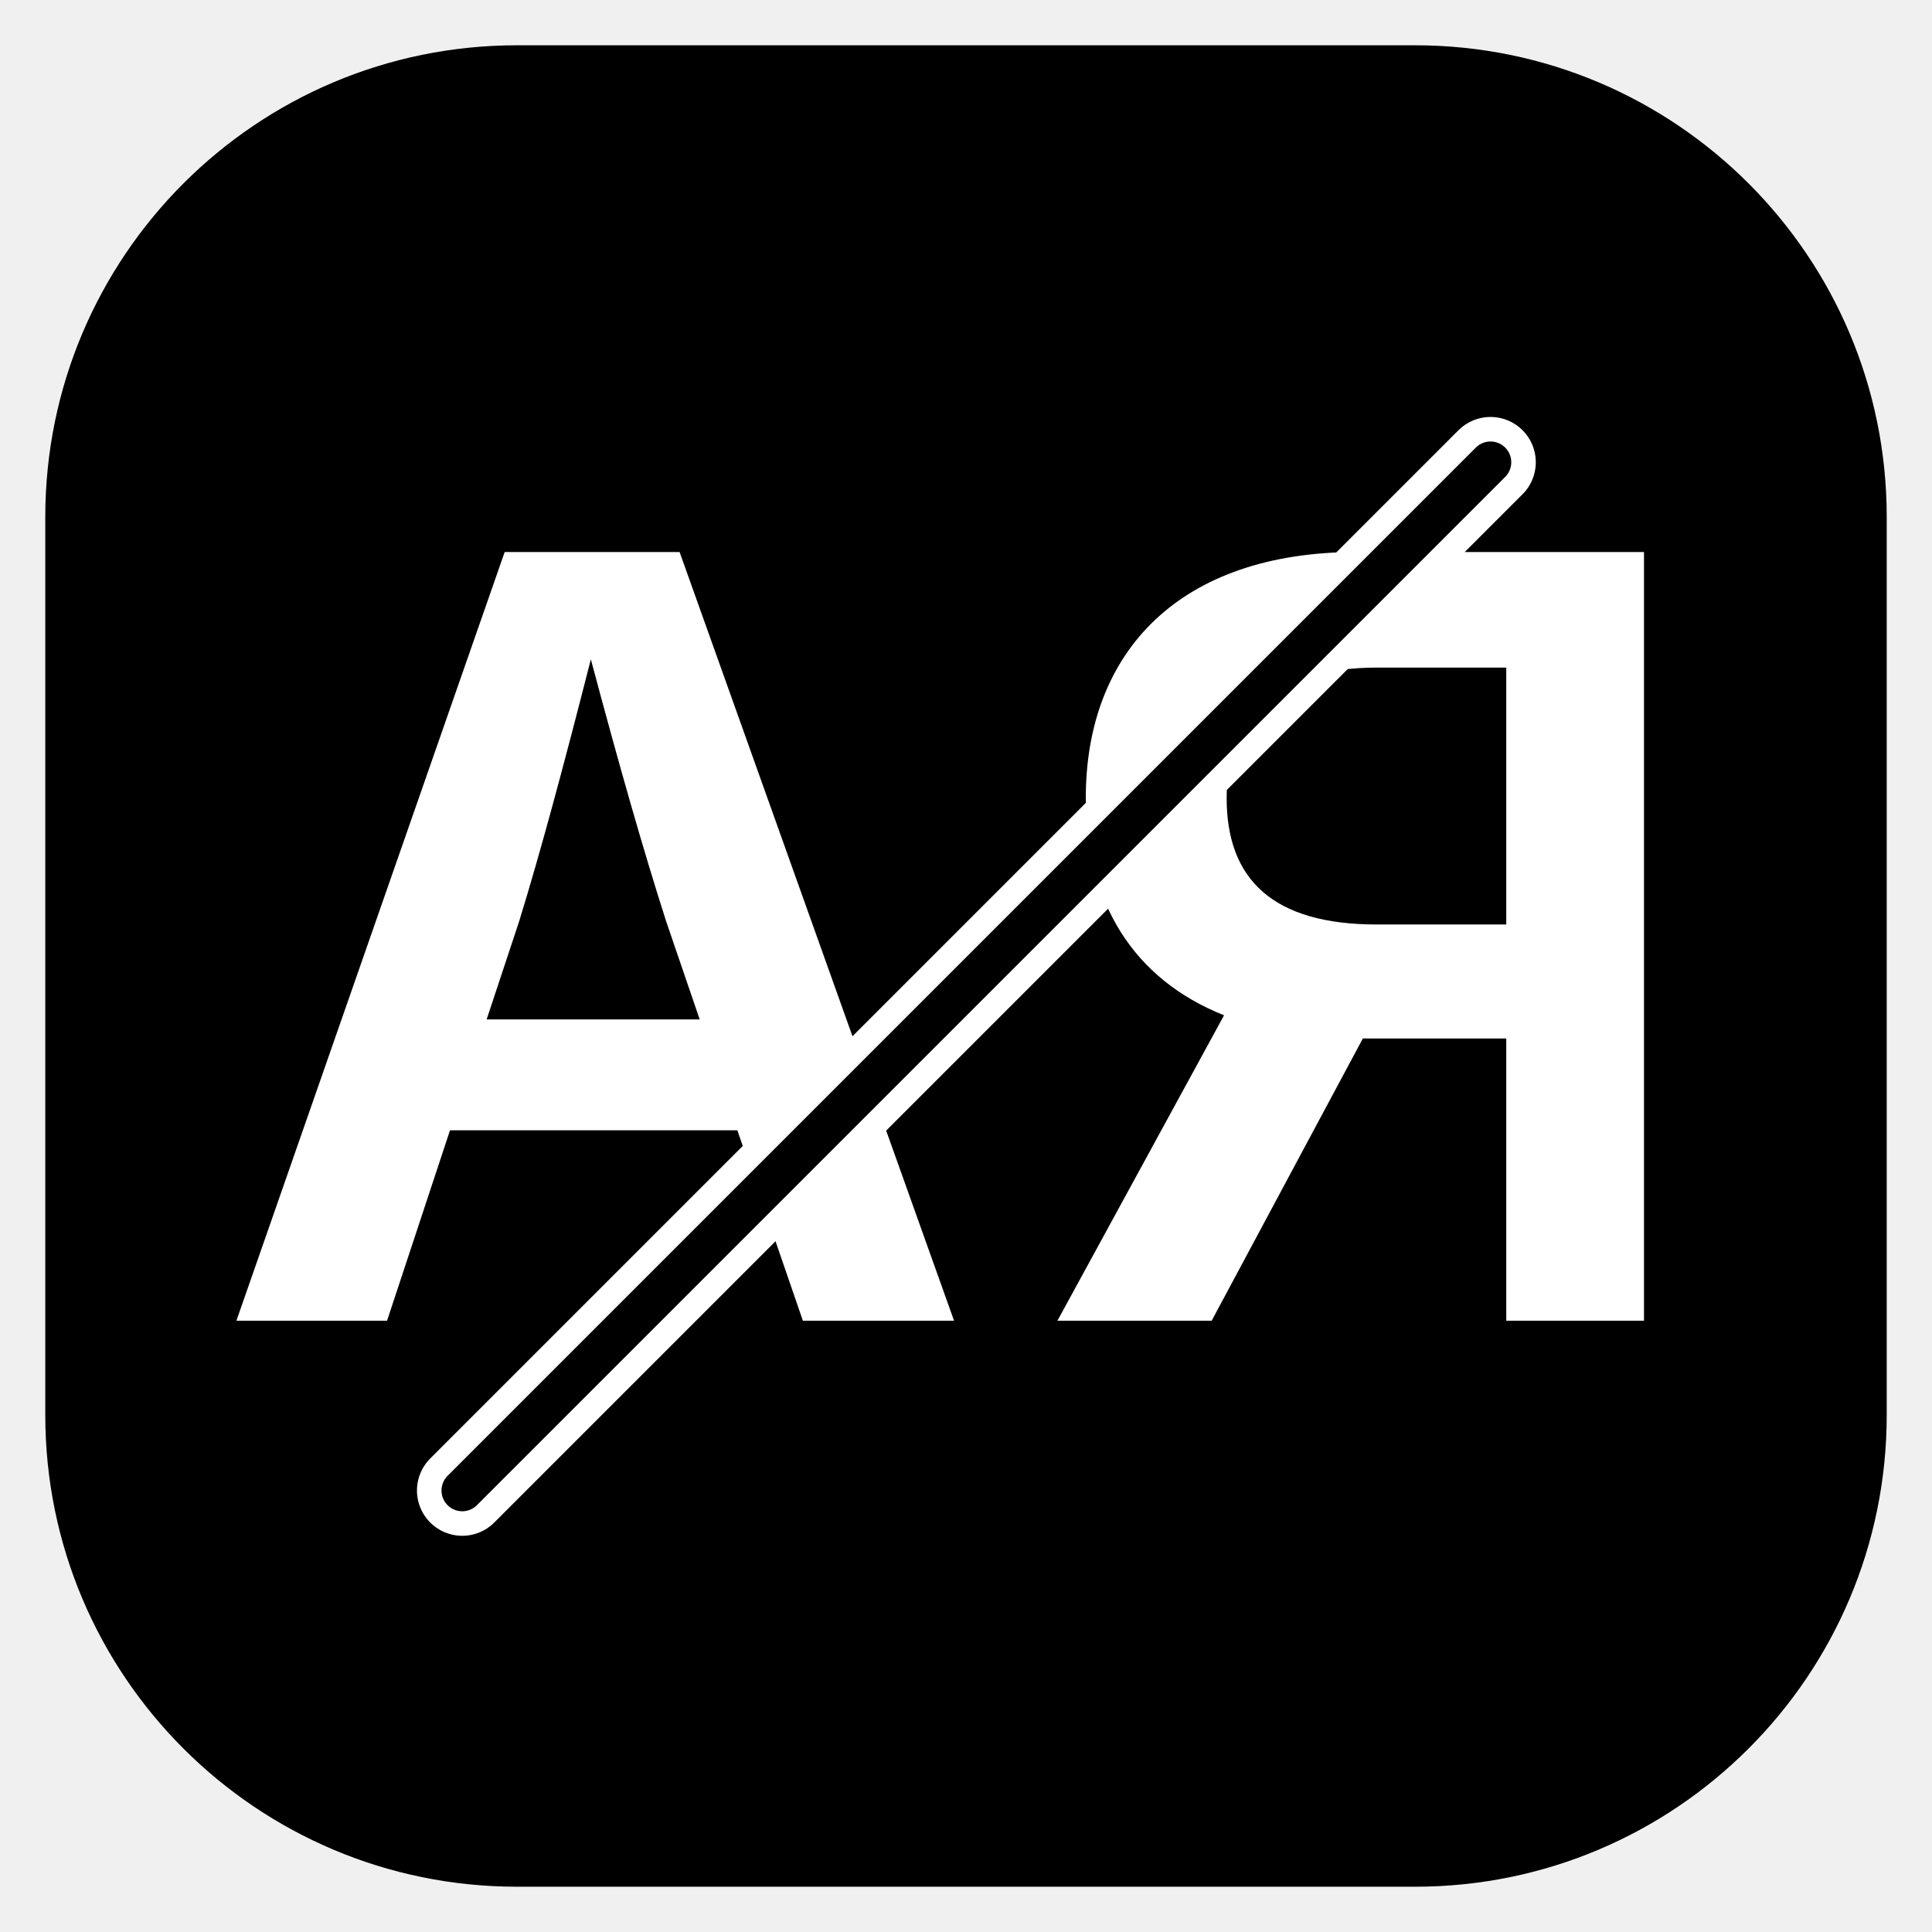
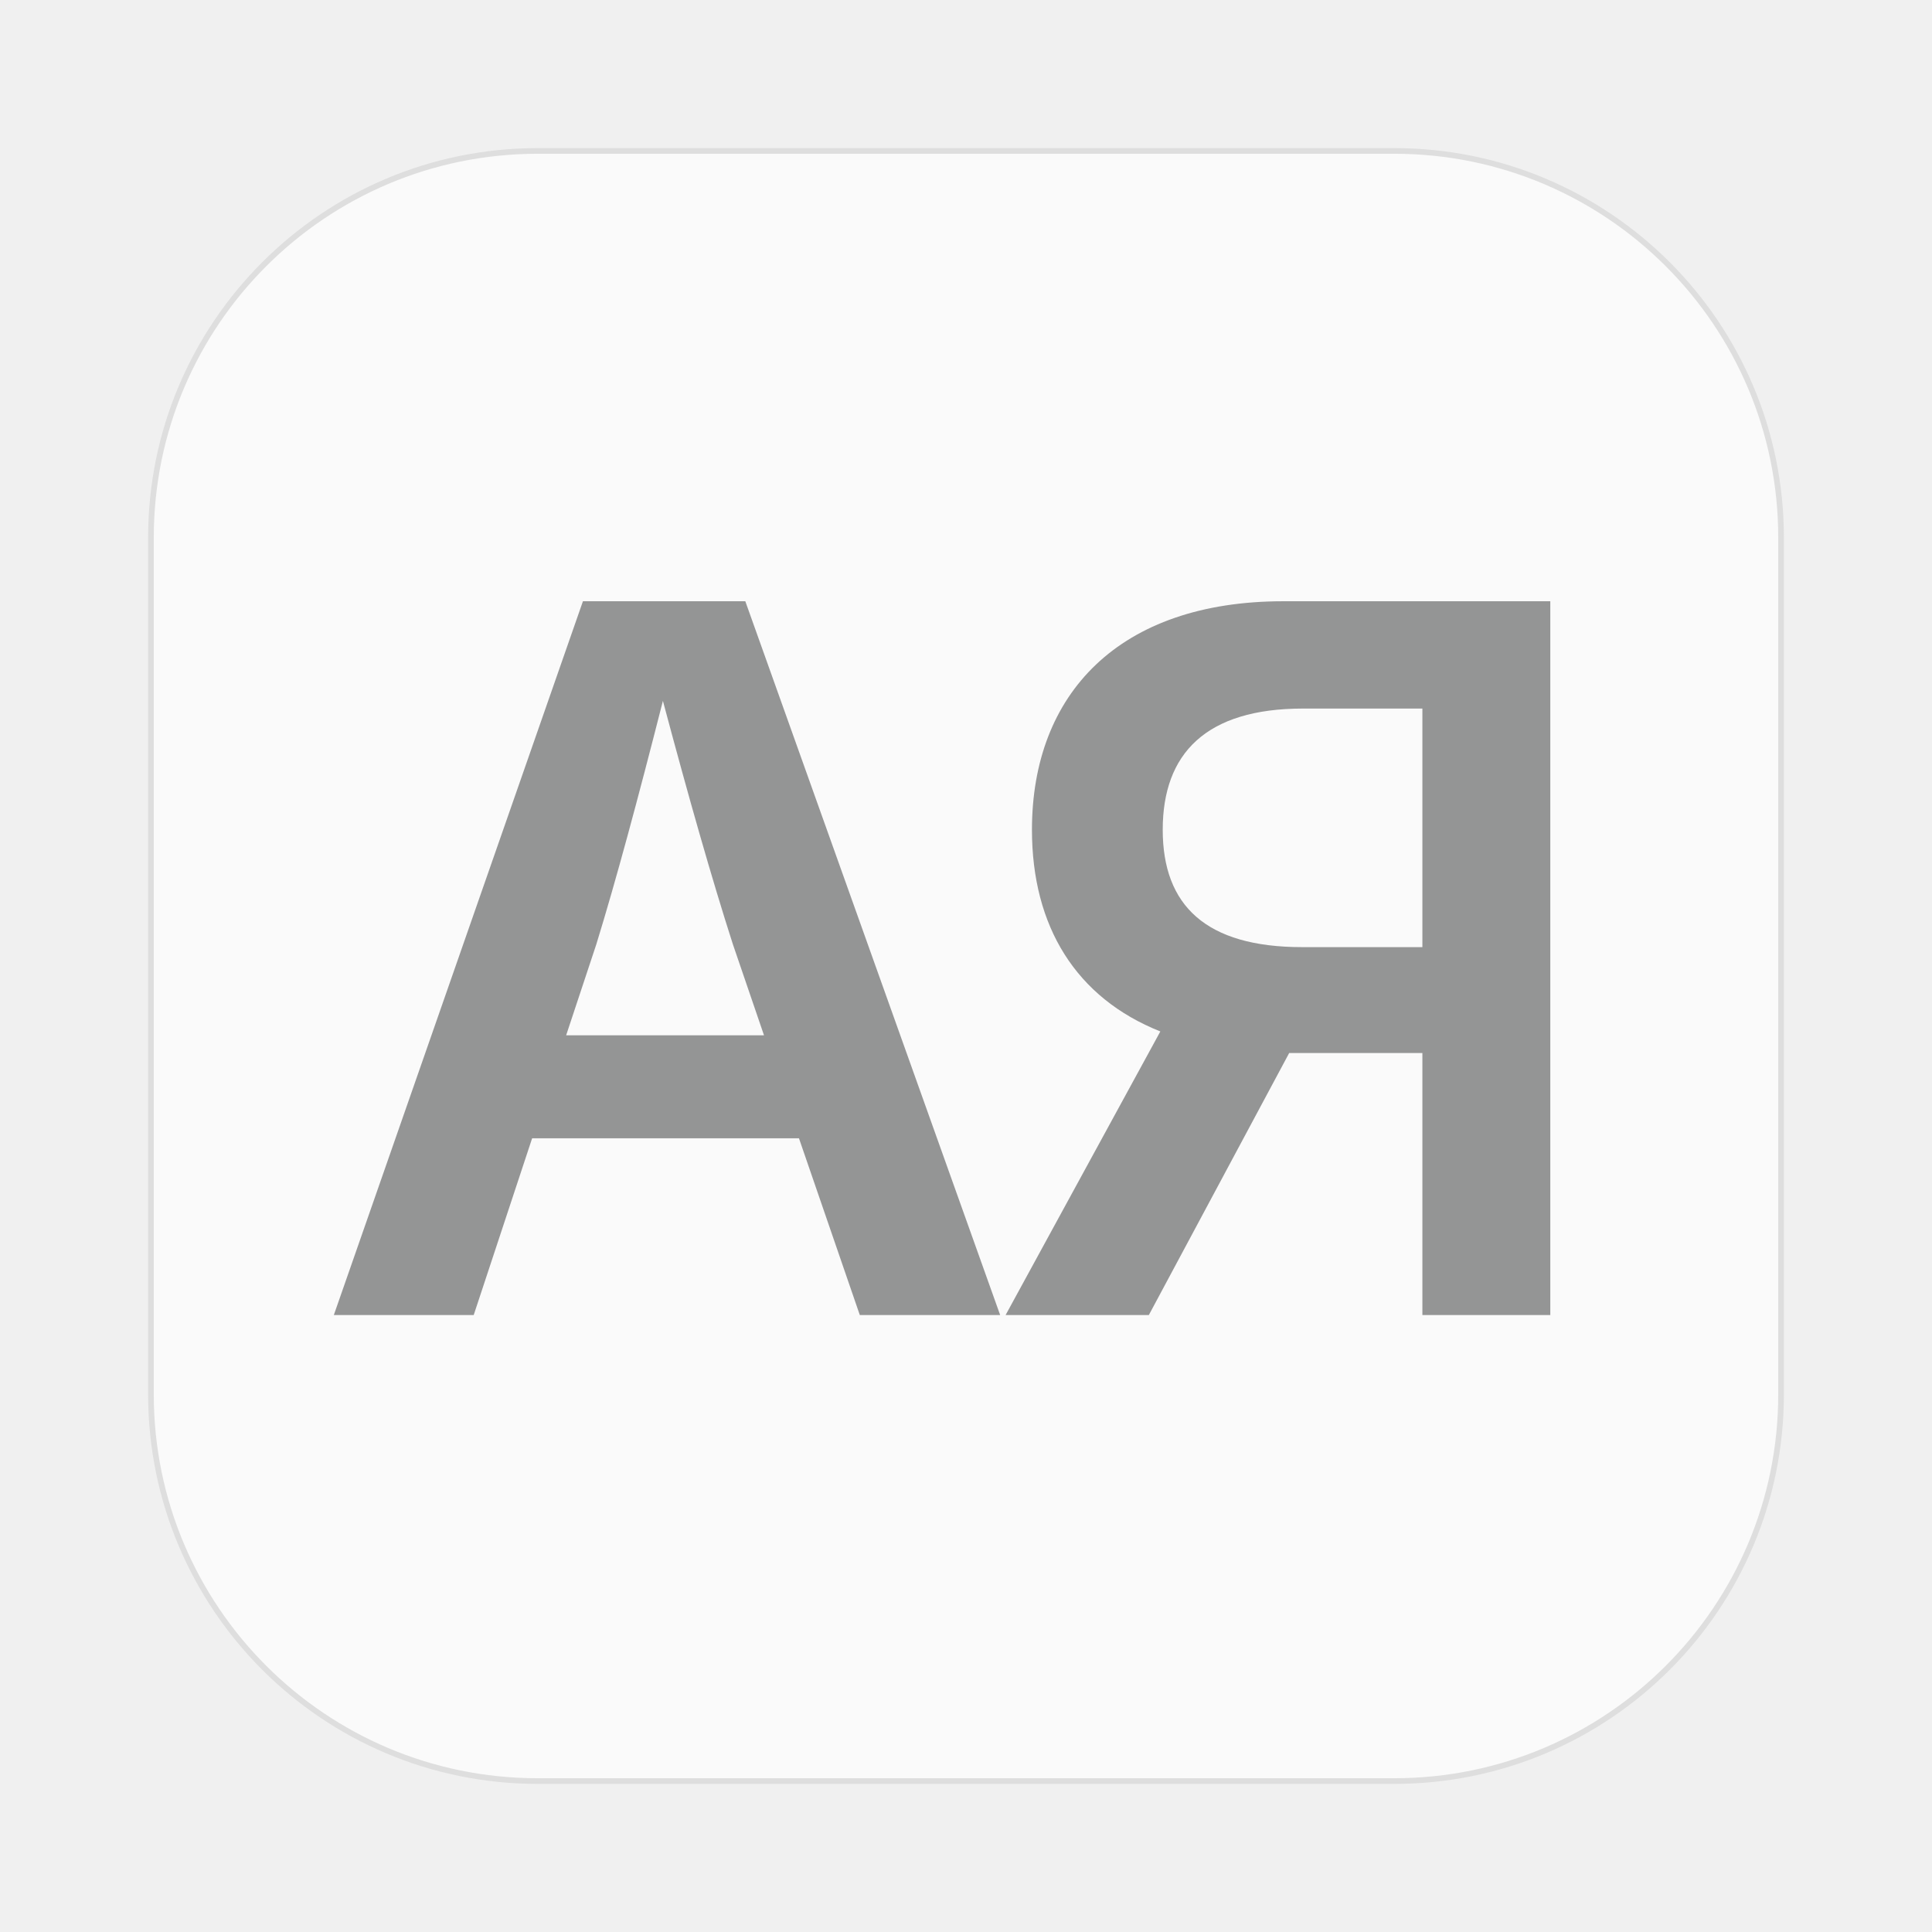
<svg xmlns="http://www.w3.org/2000/svg" width="1024" height="1024" viewBox="0 0 1024 1024">
-   <rect x="24" y="24" width="976" height="976" rx="250" fill="#000000" />
-   <text x="512" y="700" text-anchor="middle" fill="#FFFFFF" font-family="-apple-system, BlinkMacSystemFont, system-ui, sans-serif" font-size="560" font-weight="600" letter-spacing="28">AЯ</text>
-   <path d="M245 790 L790 245" fill="none" stroke="#FFFFFF" stroke-width="48" stroke-linecap="round" />
-   <path d="M245 790 L790 245" fill="none" stroke="#000000" stroke-width="22" stroke-linecap="round" />
+   <rect x="80" y="80" width="864" height="864" rx="205" fill="#fafafa" stroke="#dedede" stroke-width="3" />
+   <text x="512" y="697" text-anchor="middle" fill="#191a1b" font-family="-apple-system, BlinkMacSystemFont, system-ui, sans-serif" font-size="520" font-weight="600" letter-spacing="-22" opacity="0.45">AЯ</text>
</svg>
